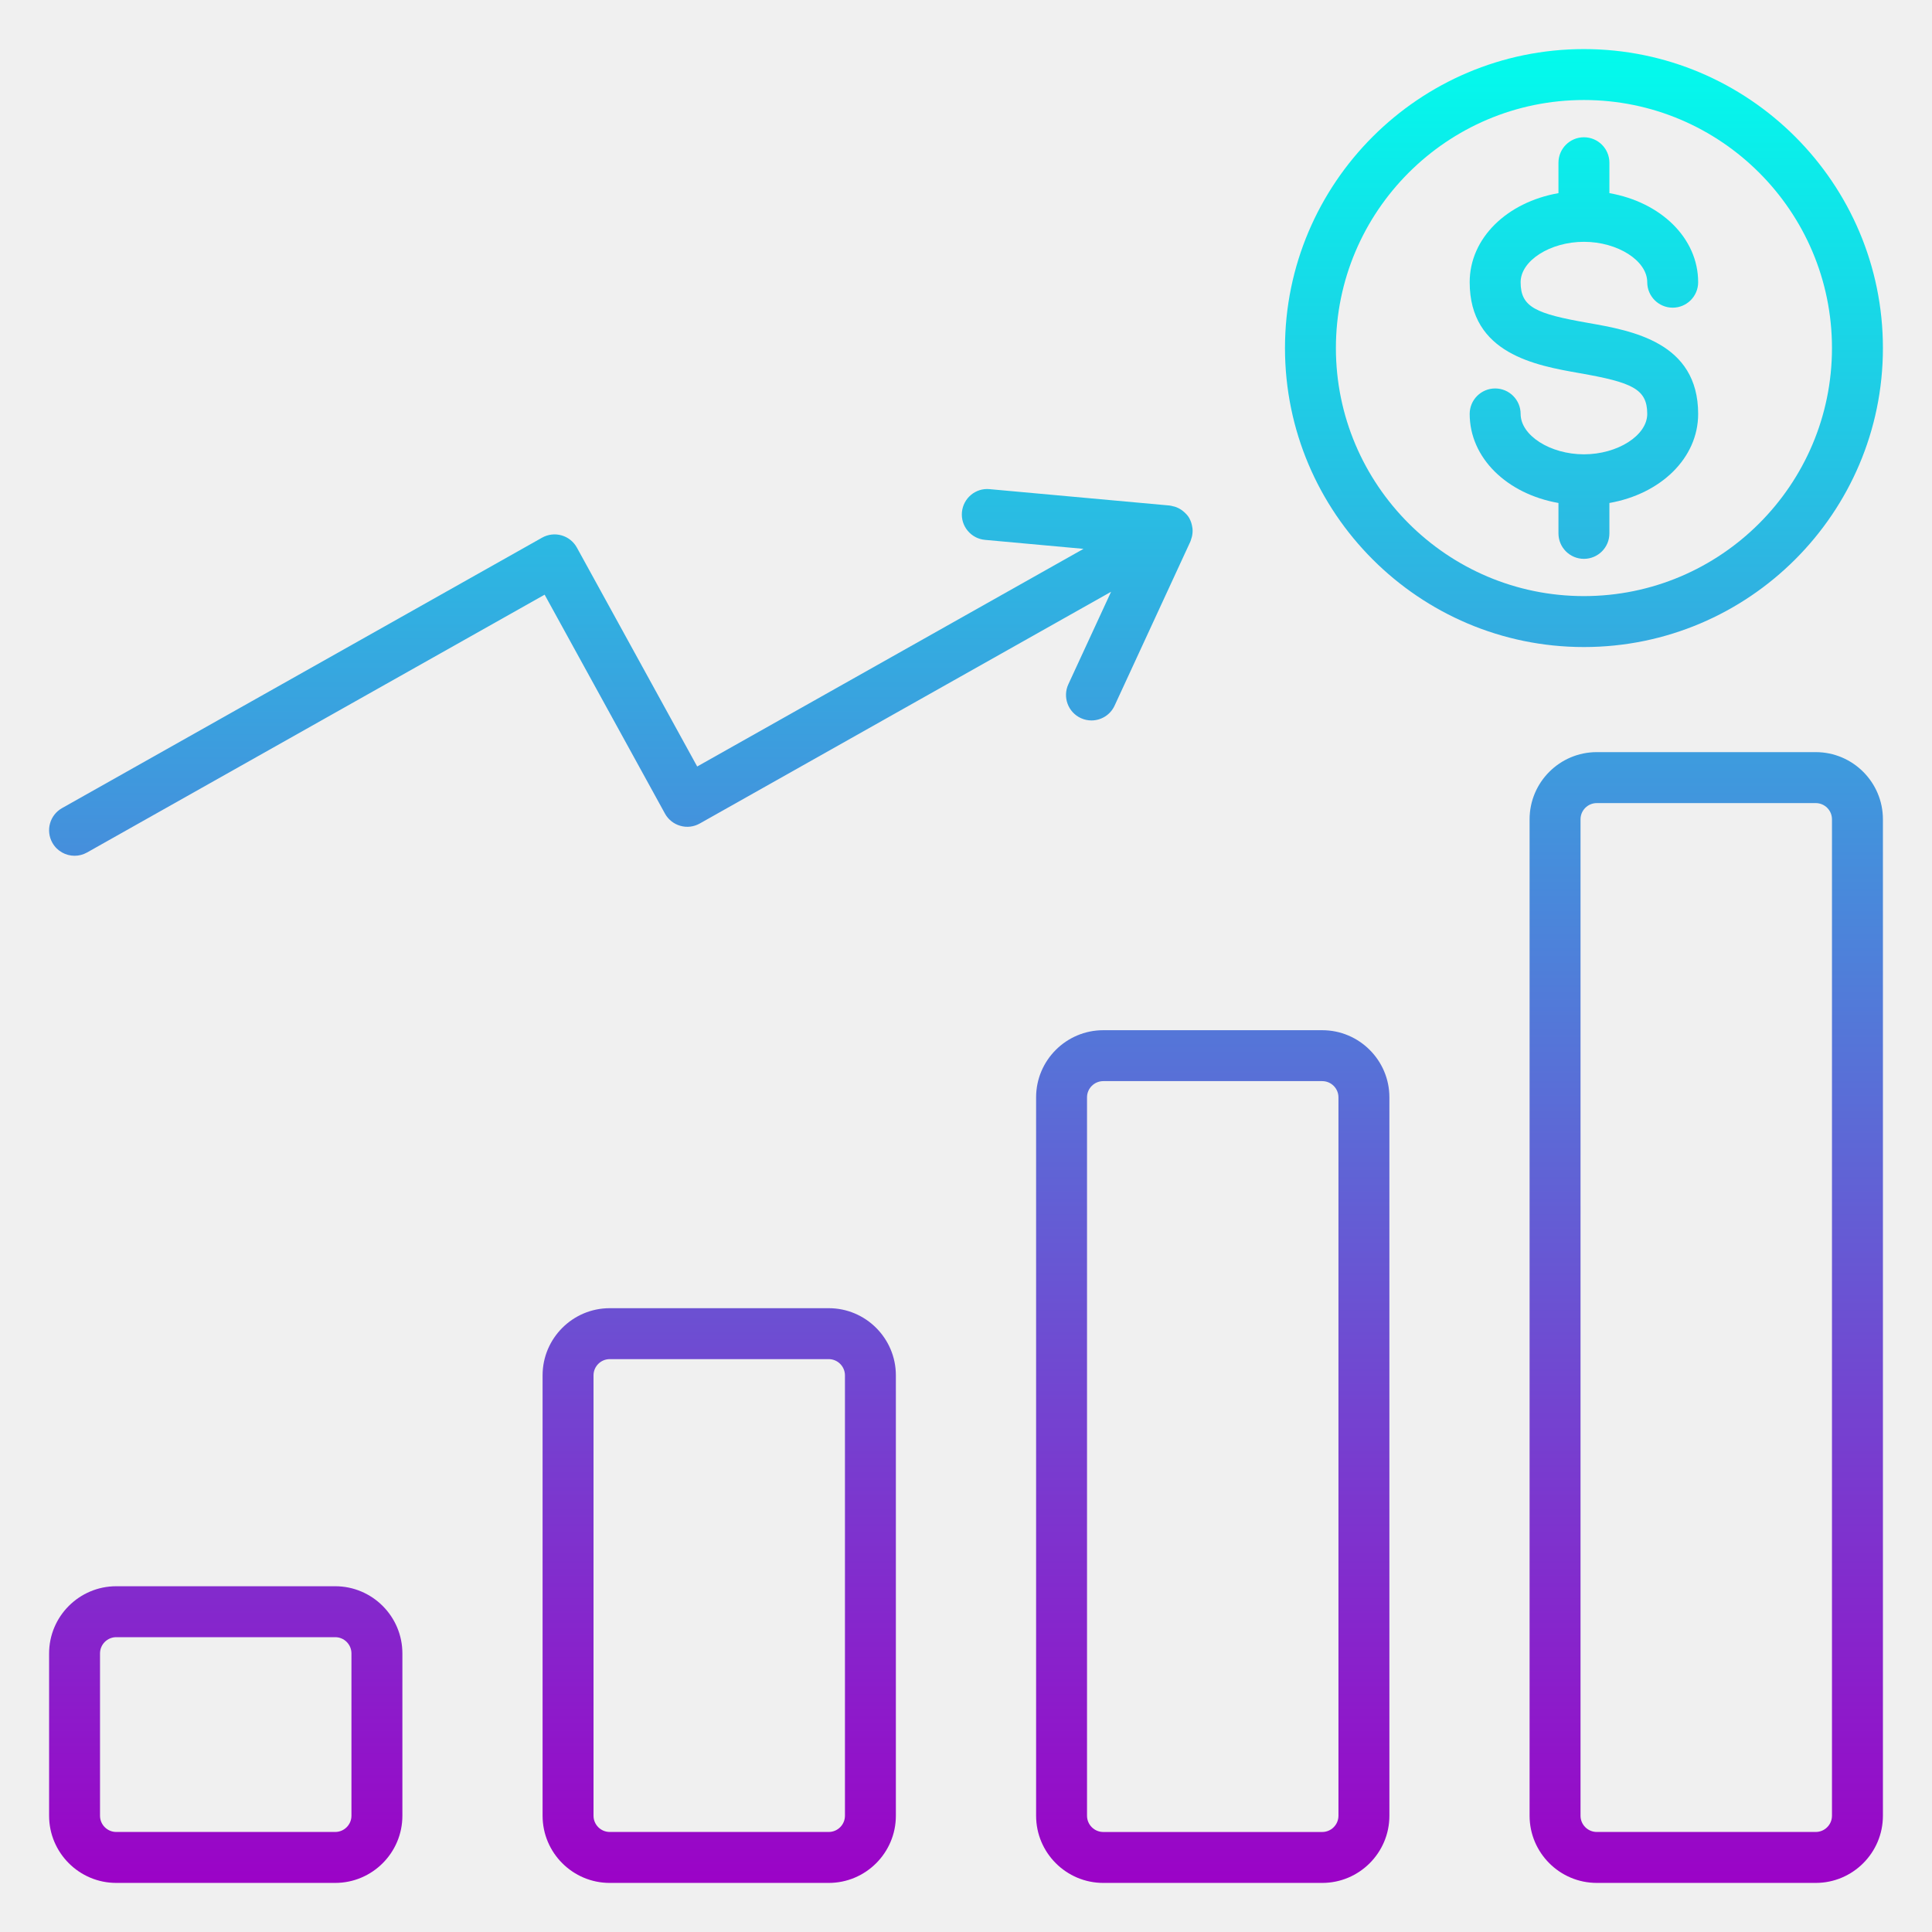
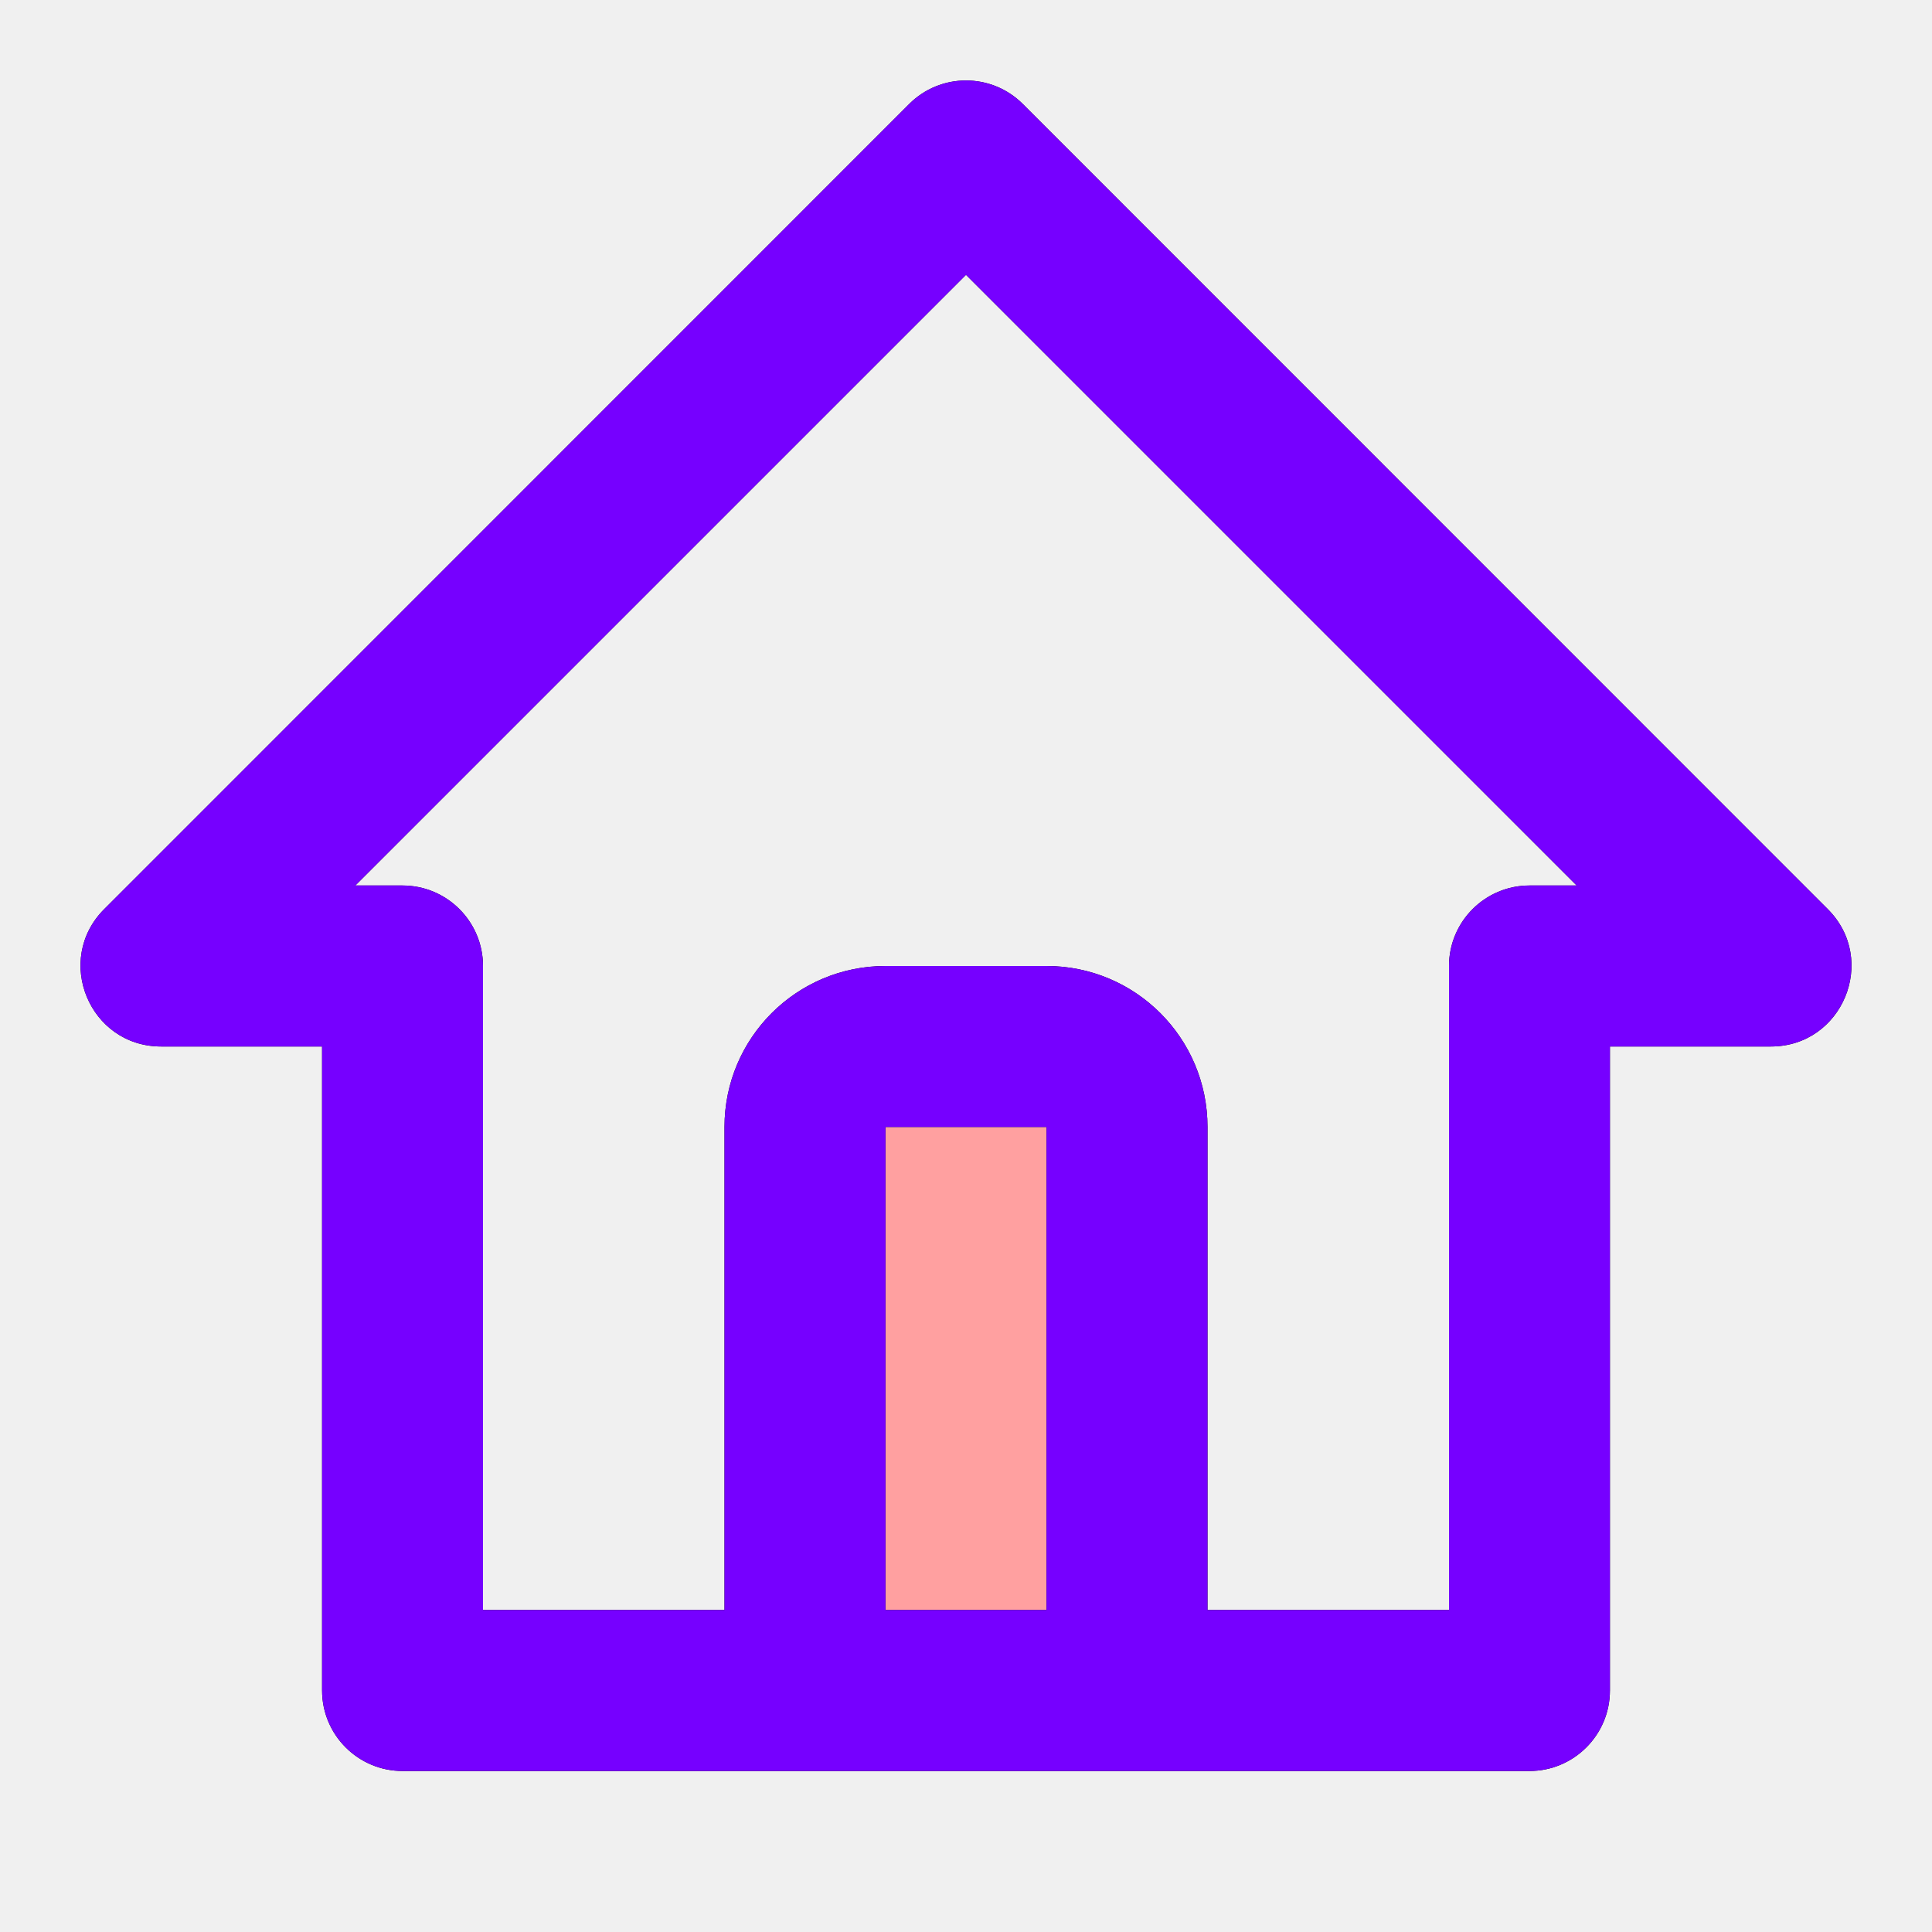
- <svg xmlns="http://www.w3.org/2000/svg" version="1.1" id="Layer_1" width="512px" height="512px" viewBox="0 0 512 512" enable-background="new 0 0 512 512" xml:space="preserve">
-   <g>
-     <linearGradient id="SVGID_1_" gradientUnits="userSpaceOnUse" x1="419.764" y1="5.682" x2="419.764" y2="509.732">
-       <stop offset="0" style="stop-color:#00FFED" />
-       <stop offset="0.99" style="stop-color:#9D00C6" />
-     </linearGradient>
-     <path fill="url(#SVGID_1_)" d="M419.756,171.473c43.688,0,79.236-35.543,79.236-79.231S463.443,13.01,419.756,13.01   c-43.684,0-79.222,35.543-79.222,79.231S376.072,171.473,419.756,171.473z M419.756,26.504c36.25,0,65.736,29.493,65.736,65.737   c0,36.24-29.486,65.732-65.736,65.732c-36.24,0-65.728-29.493-65.728-65.732C354.028,55.997,383.516,26.504,419.756,26.504z" />
-     <linearGradient id="SVGID_2_" gradientUnits="userSpaceOnUse" x1="419.756" y1="5.682" x2="419.756" y2="509.732">
-       <stop offset="0" style="stop-color:#00FFED" />
-       <stop offset="0.99" style="stop-color:#9D00C6" />
-     </linearGradient>
-     <path fill="url(#SVGID_2_)" d="M419.756,120.399c-8.938,0-16.775-5.009-16.775-10.708c0-3.722-3.02-6.747-6.747-6.747   c-3.727,0-6.752,3.025-6.752,6.747c0,11.708,9.905,21.214,23.526,23.606v8.055c0,3.727,3.021,6.747,6.748,6.747   c3.727,0,6.752-3.02,6.752-6.747v-8.055c13.616-2.398,23.521-11.899,23.521-23.606c0-18.981-17.514-22.065-29.104-24.102   c-13.903-2.44-17.944-4.152-17.944-10.798c0-5.71,7.837-10.708,16.775-10.708c8.938,0,16.779,4.998,16.779,10.708   c0,3.722,3.02,6.747,6.747,6.747s6.747-3.025,6.747-6.747c0-11.708-9.905-21.214-23.521-23.607v-8.06   c0-3.722-3.025-6.747-6.752-6.747c-3.728,0-6.748,3.025-6.748,6.747v8.06c-13.621,2.393-23.526,11.899-23.526,23.607   c0,18.981,17.519,22.06,29.109,24.096c13.898,2.446,17.944,4.158,17.944,10.804C436.535,115.391,428.693,120.399,419.756,120.399z" />
-     <linearGradient id="SVGID_3_" gradientUnits="userSpaceOnUse" x1="452.175" y1="5.682" x2="452.175" y2="509.732">
-       <stop offset="0" style="stop-color:#00FFED" />
-       <stop offset="0.99" style="stop-color:#9D00C6" />
-     </linearGradient>
-     <path fill="url(#SVGID_3_)" d="M481.191,199.322h-58.028c-9.814,0-17.806,7.986-17.806,17.801v264.066   c0,9.815,7.991,17.801,17.806,17.801h58.028c9.814,0,17.801-7.986,17.801-17.801V217.123   C498.992,207.309,491.006,199.322,481.191,199.322z M485.492,481.189c0,2.371-1.93,4.301-4.301,4.301h-58.028   c-2.37,0-4.307-1.93-4.307-4.301V217.123c0-2.371,1.937-4.296,4.307-4.296h58.028c2.371,0,4.301,1.925,4.301,4.296V481.189z" />
-     <linearGradient id="SVGID_4_" gradientUnits="userSpaceOnUse" x1="321.391" y1="5.682" x2="321.391" y2="509.732">
-       <stop offset="0" style="stop-color:#00FFED" />
-       <stop offset="0.99" style="stop-color:#9D00C6" />
-     </linearGradient>
-     <path fill="url(#SVGID_4_)" d="M350.402,273.014h-58.018c-9.82,0-17.806,7.981-17.806,17.791v190.385   c0,9.815,7.985,17.801,17.806,17.801h58.018c9.814,0,17.801-7.986,17.801-17.801V290.804   C368.203,280.995,360.217,273.014,350.402,273.014z M354.704,481.189c0,2.371-1.931,4.307-4.302,4.307h-58.018   c-2.376,0-4.312-1.936-4.312-4.307V290.804c0-2.366,1.936-4.296,4.312-4.296h58.018c2.371,0,4.302,1.93,4.302,4.296V481.189z" />
-     <linearGradient id="SVGID_5_" gradientUnits="userSpaceOnUse" x1="190.602" y1="5.682" x2="190.601" y2="509.732">
-       <stop offset="0" style="stop-color:#00FFED" />
-       <stop offset="0.99" style="stop-color:#9D00C6" />
-     </linearGradient>
-     <path fill="url(#SVGID_5_)" d="M219.619,346.684h-58.033c-9.811,0-17.796,7.986-17.796,17.801v116.705   c0,9.815,7.985,17.801,17.796,17.801h58.033c9.81,0,17.795-7.986,17.795-17.801V364.485   C237.414,354.67,229.429,346.684,219.619,346.684z M223.92,481.189c0,2.371-1.936,4.301-4.301,4.301h-58.033   c-2.366,0-4.297-1.93-4.297-4.301V364.485c0-2.372,1.931-4.301,4.297-4.301h58.033c2.365,0,4.301,1.93,4.301,4.301V481.189z" />
-     <linearGradient id="SVGID_6_" gradientUnits="userSpaceOnUse" x1="59.824" y1="5.682" x2="59.824" y2="509.733">
-       <stop offset="0" style="stop-color:#00FFED" />
-       <stop offset="0.99" style="stop-color:#9D00C6" />
-     </linearGradient>
-     <path fill="url(#SVGID_6_)" d="M88.836,420.37H30.807c-9.809,0-17.795,7.986-17.795,17.806v43.013   c0,9.815,7.986,17.801,17.795,17.801h58.029c9.814,0,17.8-7.986,17.8-17.801v-43.013C106.636,428.356,98.65,420.37,88.836,420.37z    M93.137,481.189c0,2.371-1.93,4.301-4.301,4.301H30.807c-2.365,0-4.301-1.93-4.301-4.301v-43.013c0-2.376,1.936-4.307,4.301-4.307   h58.029c2.371,0,4.301,1.93,4.301,4.307V481.189z" />
-     <linearGradient id="SVGID_7_" gradientUnits="userSpaceOnUse" x1="164.531" y1="5.682" x2="164.531" y2="509.732">
-       <stop offset="0" style="stop-color:#00FFED" />
-       <stop offset="0.99" style="stop-color:#9D00C6" />
-     </linearGradient>
-     <path fill="url(#SVGID_7_)" d="M19.77,226.789c1.122,0,2.254-0.287,3.302-0.872l121.261-68.322l31.886,58.012   c0.866,1.579,2.334,2.749,4.067,3.238c1.728,0.511,3.589,0.277,5.157-0.606l109.006-61.415l-11.325,24.516   c-1.563,3.387-0.085,7.396,3.302,8.964c0.915,0.42,1.872,0.622,2.823,0.622c2.553,0,4.992-1.457,6.131-3.924l20.081-43.481   c0.112-0.245,0.165-0.505,0.245-0.761c0.048-0.148,0.105-0.287,0.144-0.441c0.181-0.729,0.244-1.473,0.181-2.217   c-0.016-0.149-0.054-0.292-0.074-0.447c-0.117-0.755-0.336-1.489-0.707-2.18c-0.017-0.032-0.017-0.064-0.032-0.096   c-0.006-0.011-0.017-0.011-0.021-0.021c-0.005-0.016-0.005-0.032-0.016-0.042c-0.399-0.691-0.941-1.26-1.542-1.765   c-0.117-0.096-0.229-0.197-0.356-0.287c-0.611-0.447-1.281-0.787-2.015-1.01c-0.117-0.037-0.234-0.048-0.362-0.074   c-0.313-0.08-0.627-0.181-0.957-0.213l-47.697-4.338c-3.7-0.367-6.991,2.393-7.331,6.109c-0.336,3.711,2.397,6.992,6.108,7.332   l26.111,2.382l-102.376,57.677l-31.885-58.012c-0.872-1.579-2.334-2.749-4.068-3.238c-1.723-0.5-3.588-0.271-5.156,0.611   L16.446,214.156c-3.249,1.829-4.397,5.944-2.567,9.188C15.117,225.545,17.408,226.789,19.77,226.789z" />
+ <svg xmlns="http://www.w3.org/2000/svg" xmlns:xlink="http://www.w3.org/1999/xlink" width="800px" height="800px" viewBox="0 0 24 24">
+   <defs>
+     <rect id="home-a" width="2" height="6" />
+     <path id="home-c" d="M14,19 L17,19 L17,11 C17,10.448 17.448,10 18,10 L18.586,10 L11,2.414 L3.414,10 L4,10 C4.552,10 5,10.448 5,11 L5,19 L8,19 L8,13 C8,11.895 8.895,11 10,11 L12,11 C13.105,11 14,11.895 14,13 L14,19 Z M3.001,12 L1.002,12 C0.111,12 -0.335,10.923 0.295,10.293 L10.293,0.293 C10.683,-0.098 11.317,-0.098 11.707,0.293 L21.705,10.293 C22.335,10.923 21.889,12 20.998,12 L18.999,12 L18.999,20 C18.999,20.552 18.551,21 17.999,21 L4.001,21 C3.449,21 3.001,20.552 3.001,20 L3.001,12 Z M10,13 L10,19 L12,19 L12,13 L10,13 Z" />
+   </defs>
+   <g fill="none" fill-rule="evenodd">
+     <g transform="translate(11 14)">
+       <mask id="home-b" fill="#ffffff">
+         <use xlink:href="#home-a" />
+       </mask>
+       <use fill="#D8D8D8" xlink:href="#home-a" />
+       <g fill="#FFA0A0" mask="url(#home-b)">
+         <rect width="24" height="24" transform="translate(-11 -14)" />
+       </g>
+     </g>
+     <g transform="translate(1 1)">
+       <mask id="home-d" fill="#ffffff">
+         <use xlink:href="#home-c" />
+       </mask>
+       <use fill="#000000" fill-rule="nonzero" xlink:href="#home-c" />
+       <g fill="#7600FF" mask="url(#home-d)">
+         <rect width="24" height="24" transform="translate(-1 -1)" />
+       </g>
+     </g>
  </g>
</svg>
